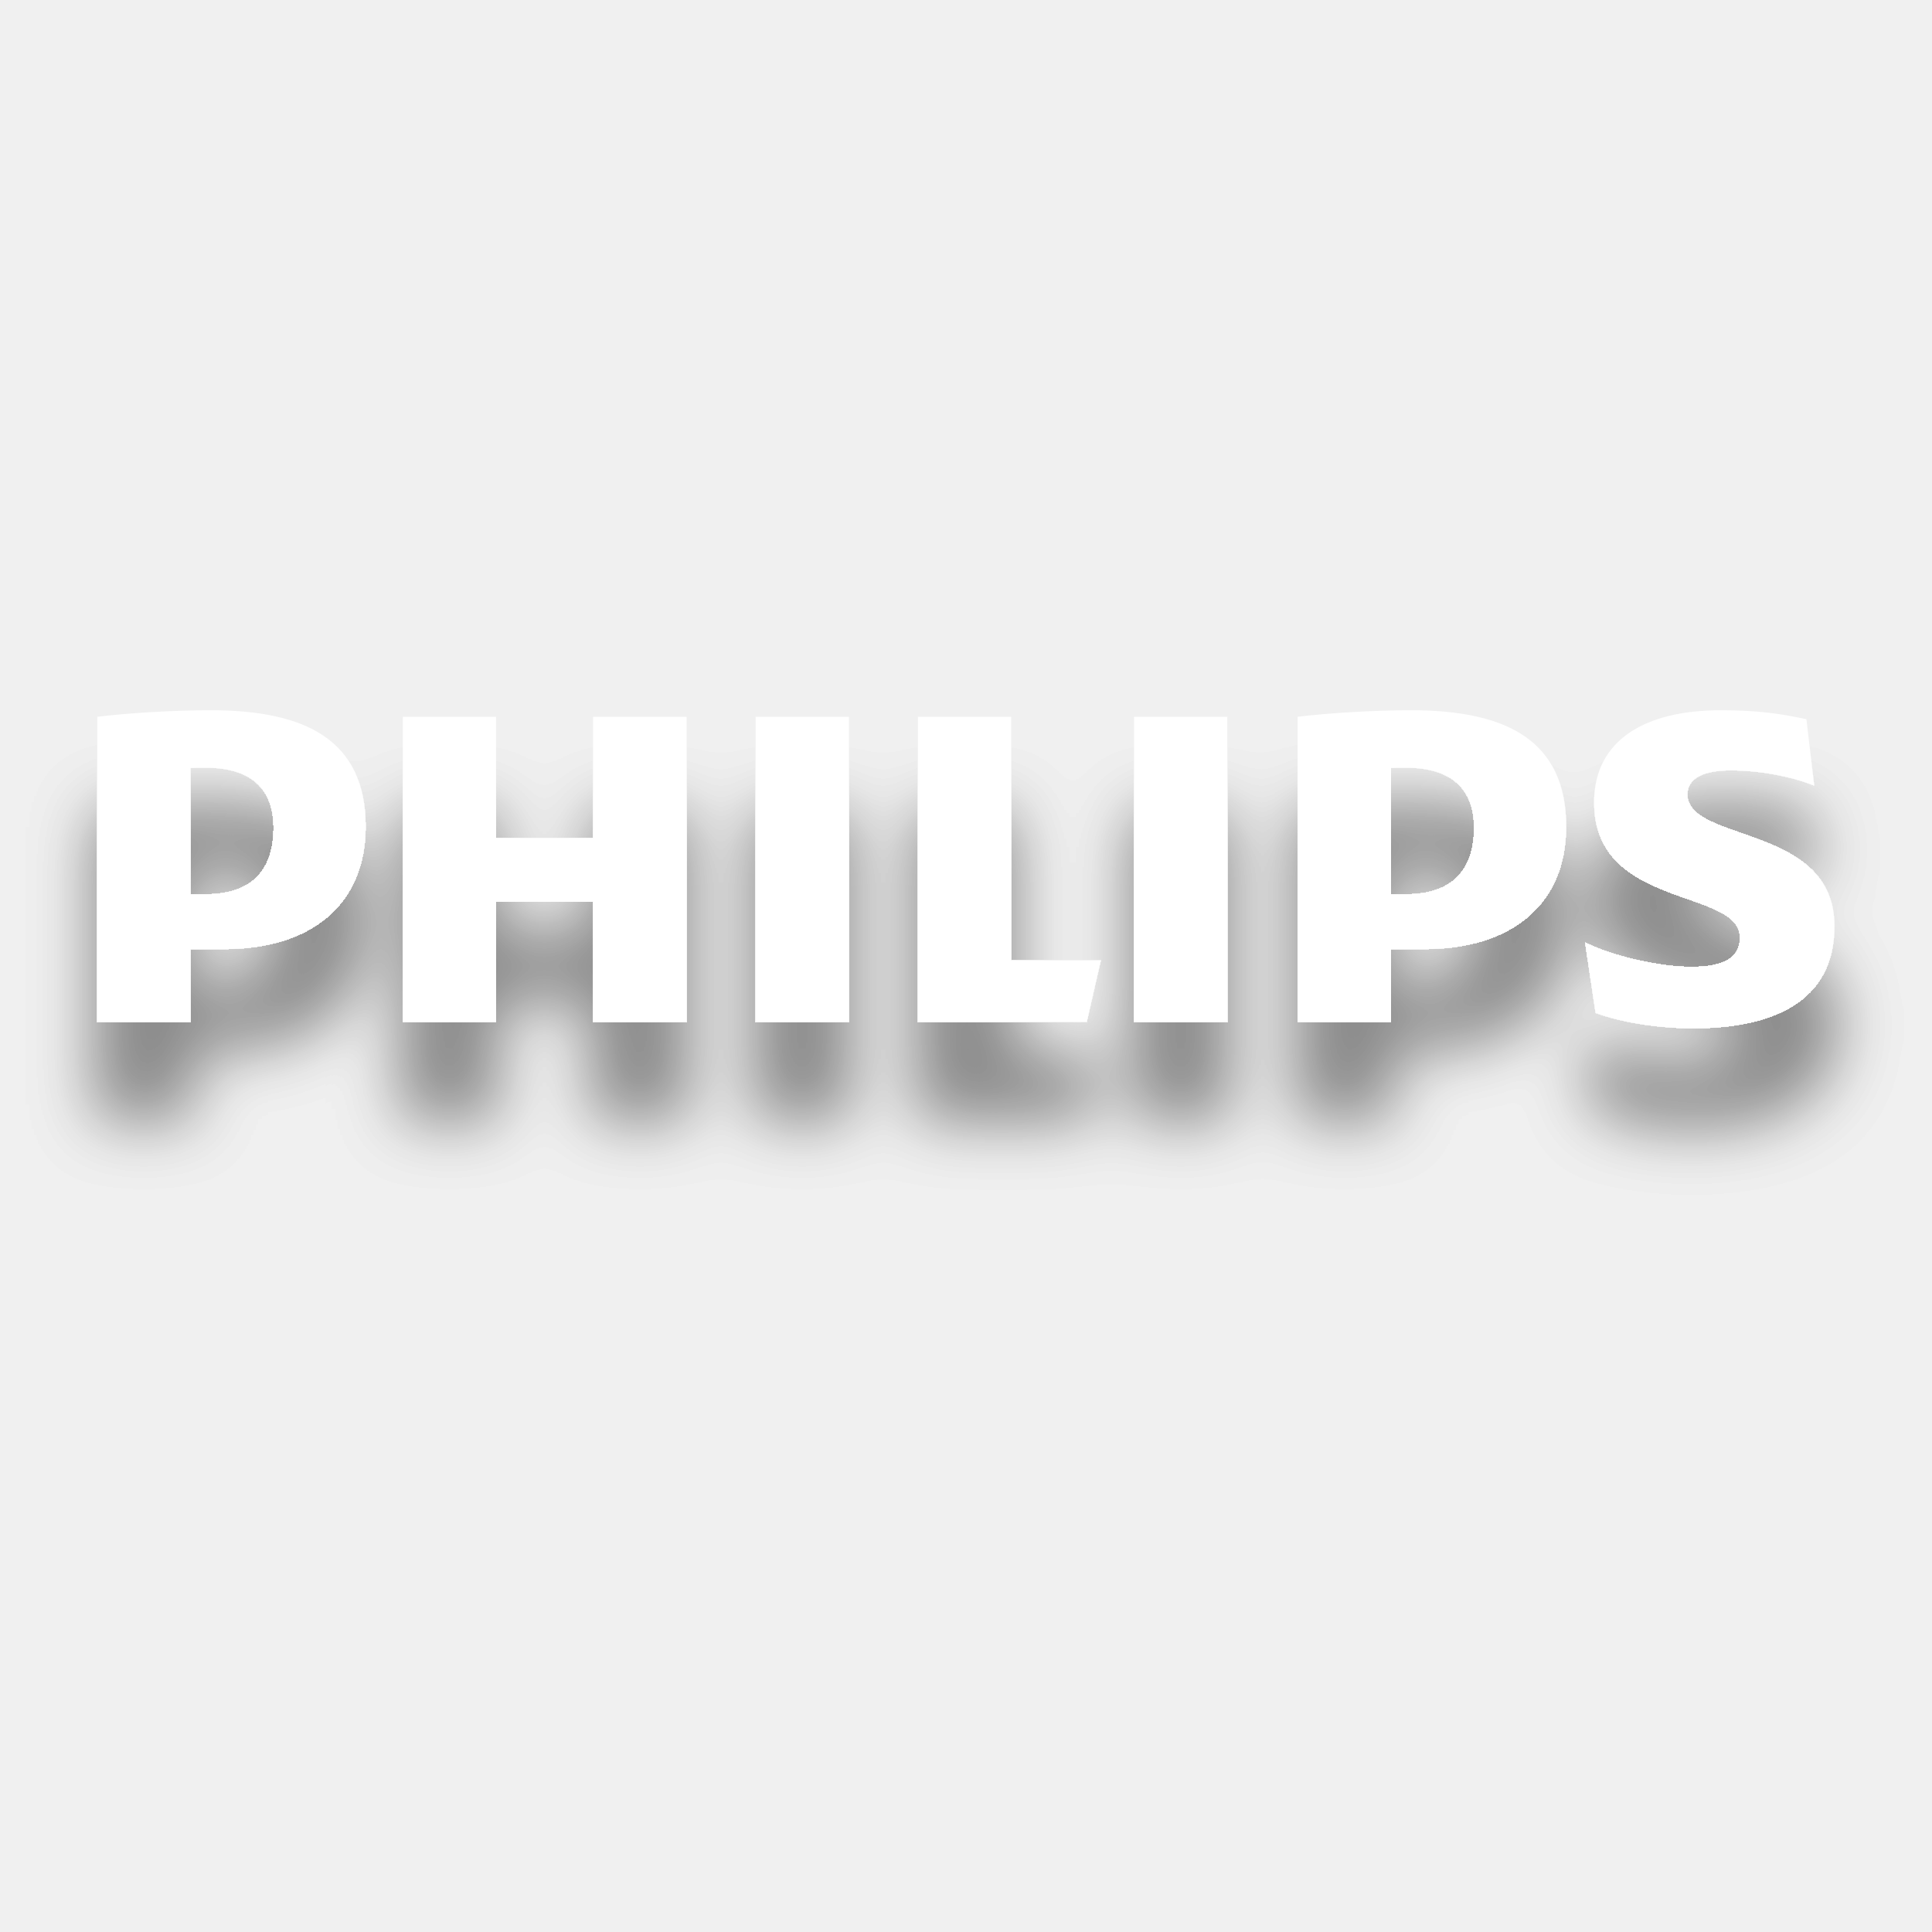
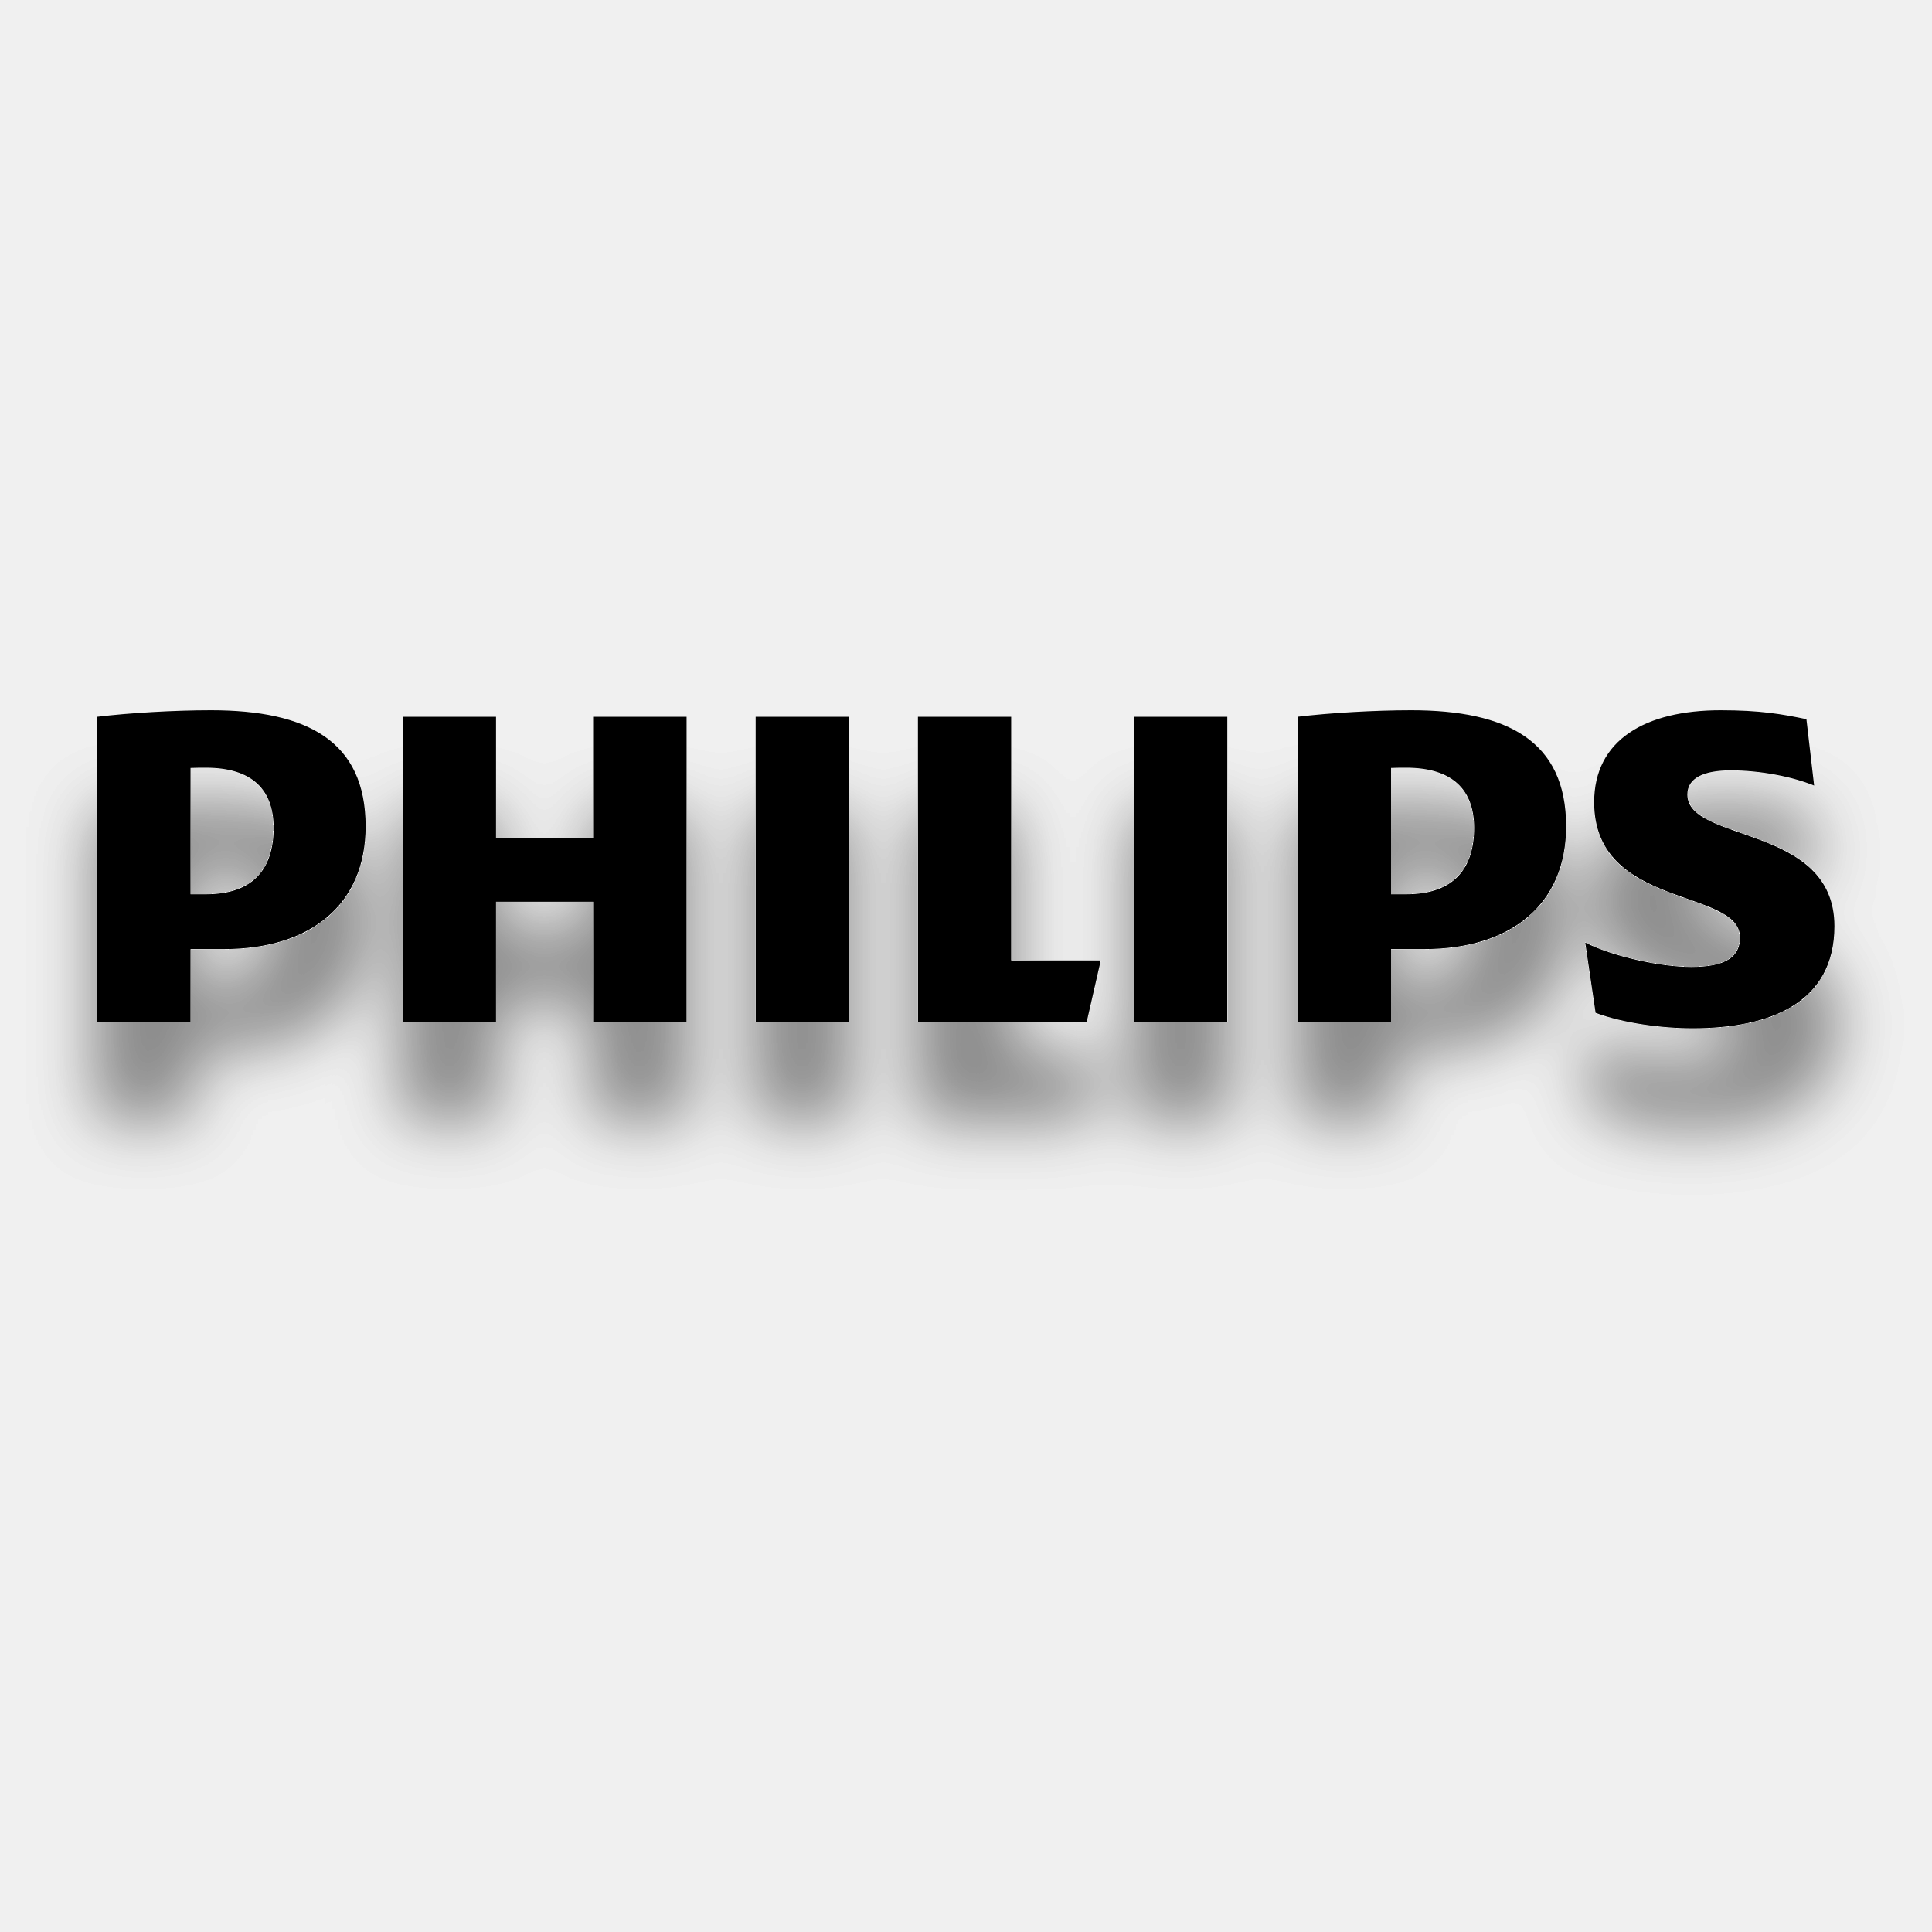
<svg xmlns="http://www.w3.org/2000/svg" width="80" height="80" viewBox="0 0 80 80" fill="none">
  <defs>
    <filter id="filter_8_12113_dd" x="0" y="0" width="80" height="80" filterUnits="userSpaceOnUse" color-interpolation-filters="sRGB">
      <feFlood flood-opacity="0" result="BackgroundImageFix" />
      <feColorMatrix in="SourceAlpha" type="matrix" values="0 0 0 0 0 0 0 0 0 0 0 0 0 0 0 0 0 0 127 0" result="hardAlpha" />
      <feOffset dx="0" dy="4" />
      <feGaussianBlur stdDeviation="1.333" />
      <feComposite in2="hardAlpha" operator="out" k2="-1" k3="1" />
      <feColorMatrix type="matrix" values="0 0 0 0 0 0 0 0 0 0 0 0 0 0 0 0 0 0 0.25 0" />
      <feBlend mode="normal" in2="BackgroundImageFix" result="effect_dropShadow_1" />
      <feColorMatrix in="SourceAlpha" type="matrix" values="0 0 0 0 0 0 0 0 0 0 0 0 0 0 0 0 0 0 127 0" result="hardAlpha" />
      <feOffset dx="0" dy="4" />
      <feGaussianBlur stdDeviation="1.333" />
      <feComposite in2="hardAlpha" operator="out" k2="-1" k3="1" />
      <feColorMatrix type="matrix" values="0 0 0 0 0 0 0 0 0 0 0 0 0 0 0 0 0 0 0.25 0" />
      <feBlend mode="normal" in2="effect_dropShadow_1" result="effect_dropShadow_2" />
      <feBlend mode="normal" in="SourceGraphic" in2="effect_dropShadow_2" result="shape" />
    </filter>
    <clipPath id="clip8_12113">
      <rect id="philips 1" width="72" height="72" transform="translate(4 0)" fill="white" fill-opacity="0" />
    </clipPath>
  </defs>
  <g filter="url(#filter_8_12113_dd)">
-     <rect id="philips 1" width="72" height="72" transform="translate(4 0)" fill="#FFFFFF" fill-opacity="0" />
+     <rect id="philips 1" width="72" height="72" transform="translate(4 0)" fill="currentColor" fill-opacity="0" />
    <g clip-path="url(#clip8_12113)">
-       <path id="Vector" d="M11.33 34.28C11.33 35.92 10.54 37.03 8.53 37.03L7.89 37.03L7.89 31.8C8.12 31.79 8.33 31.79 8.53 31.79C10.43 31.79 11.33 32.69 11.33 34.28ZM9.27 39.3C12.87 39.3 15.14 37.45 15.14 34.22C15.14 30.68 12.71 29.41 8.74 29.41C7.2 29.41 5.35 29.52 4.03 29.68L4.03 42.31L7.89 42.31L7.89 39.3L9.27 39.3ZM61.04 34.28C61.04 35.92 60.24 37.03 58.23 37.03L57.6 37.03L57.6 31.8C57.82 31.79 58.03 31.79 58.23 31.79C60.13 31.79 61.04 32.69 61.04 34.28ZM58.97 39.3C62.57 39.3 64.85 37.45 64.85 34.22C64.85 30.68 62.41 29.41 58.44 29.41C56.91 29.41 55.05 29.52 53.73 29.68L53.73 42.31L57.6 42.31L57.6 39.3L58.97 39.3ZM69.87 32.9C69.87 32.21 70.56 31.9 71.67 31.9C72.89 31.9 74.22 32.16 75.12 32.53L74.8 29.78C73.79 29.57 72.89 29.41 71.25 29.41C68.13 29.41 66.01 30.64 66.01 33.22C66.01 37.66 72.05 36.76 72.05 38.82C72.05 39.62 71.46 40.04 70.03 40.04C68.77 40.04 66.81 39.62 65.64 39.03L66.07 41.94C67.23 42.37 68.82 42.58 70.09 42.58C73.32 42.58 75.96 41.52 75.96 38.35C75.96 34.12 69.87 34.91 69.87 32.9ZM50.82 29.68L46.96 29.68L46.96 42.31L50.82 42.31L50.82 29.68ZM35.15 29.68L31.29 29.68L31.29 42.31L35.15 42.31L35.15 29.68ZM41.87 39.77L41.87 29.68L38.01 29.68L38.01 42.31L45 42.31L45.58 39.77L41.87 39.77ZM28.43 29.68L24.56 29.68L24.56 34.7L20.54 34.7L20.54 29.68L16.68 29.68L16.68 42.31L20.54 42.31L20.54 37.34L24.56 37.34L24.56 42.31L28.43 42.31L28.43 29.68Z" fill="#FFFFFF" fill-opacity="1" fill-rule="nonzero" />
+       <path id="Vector" d="M11.33 34.28C11.33 35.92 10.54 37.03 8.53 37.03L7.89 37.03L7.89 31.8C8.12 31.79 8.33 31.79 8.53 31.79C10.43 31.79 11.33 32.69 11.33 34.28ZM9.27 39.3C12.87 39.3 15.14 37.45 15.14 34.22C15.14 30.68 12.71 29.41 8.74 29.41C7.2 29.41 5.35 29.52 4.03 29.68L4.03 42.31L7.89 42.31L7.89 39.3L9.27 39.3ZM61.04 34.28C61.04 35.92 60.24 37.03 58.23 37.03L57.6 37.03L57.6 31.8C57.82 31.79 58.03 31.79 58.23 31.79C60.13 31.79 61.04 32.69 61.04 34.28ZM58.97 39.3C62.57 39.3 64.85 37.45 64.85 34.22C64.85 30.68 62.41 29.41 58.44 29.41C56.91 29.41 55.05 29.52 53.73 29.68L53.73 42.31L57.6 42.31L57.6 39.3L58.97 39.3ZM69.87 32.9C69.87 32.21 70.56 31.9 71.67 31.9C72.89 31.9 74.22 32.16 75.12 32.53L74.8 29.78C73.79 29.57 72.89 29.41 71.25 29.41C68.13 29.41 66.01 30.64 66.01 33.22C66.01 37.66 72.05 36.76 72.05 38.82C72.05 39.62 71.46 40.04 70.03 40.04C68.77 40.04 66.81 39.62 65.64 39.03L66.07 41.94C67.23 42.37 68.82 42.58 70.09 42.58C73.32 42.58 75.96 41.52 75.96 38.35C75.96 34.12 69.87 34.91 69.87 32.9ZM50.82 29.68L46.96 29.68L46.96 42.31L50.82 42.31L50.82 29.68ZM35.15 29.68L31.29 29.68L31.29 42.31L35.15 42.31L35.15 29.68ZM41.87 39.77L41.87 29.68L38.01 29.68L38.01 42.31L45 42.31L45.58 39.77L41.87 39.77ZM28.43 29.68L24.56 29.68L24.56 34.7L20.54 34.7L20.54 29.68L16.68 29.68L16.68 42.31L20.54 42.31L20.54 37.34L24.56 37.34L24.56 42.31L28.43 42.31L28.43 29.68Z" fill="currentColor" fill-opacity="1" fill-rule="nonzero" />
    </g>
  </g>
</svg>
